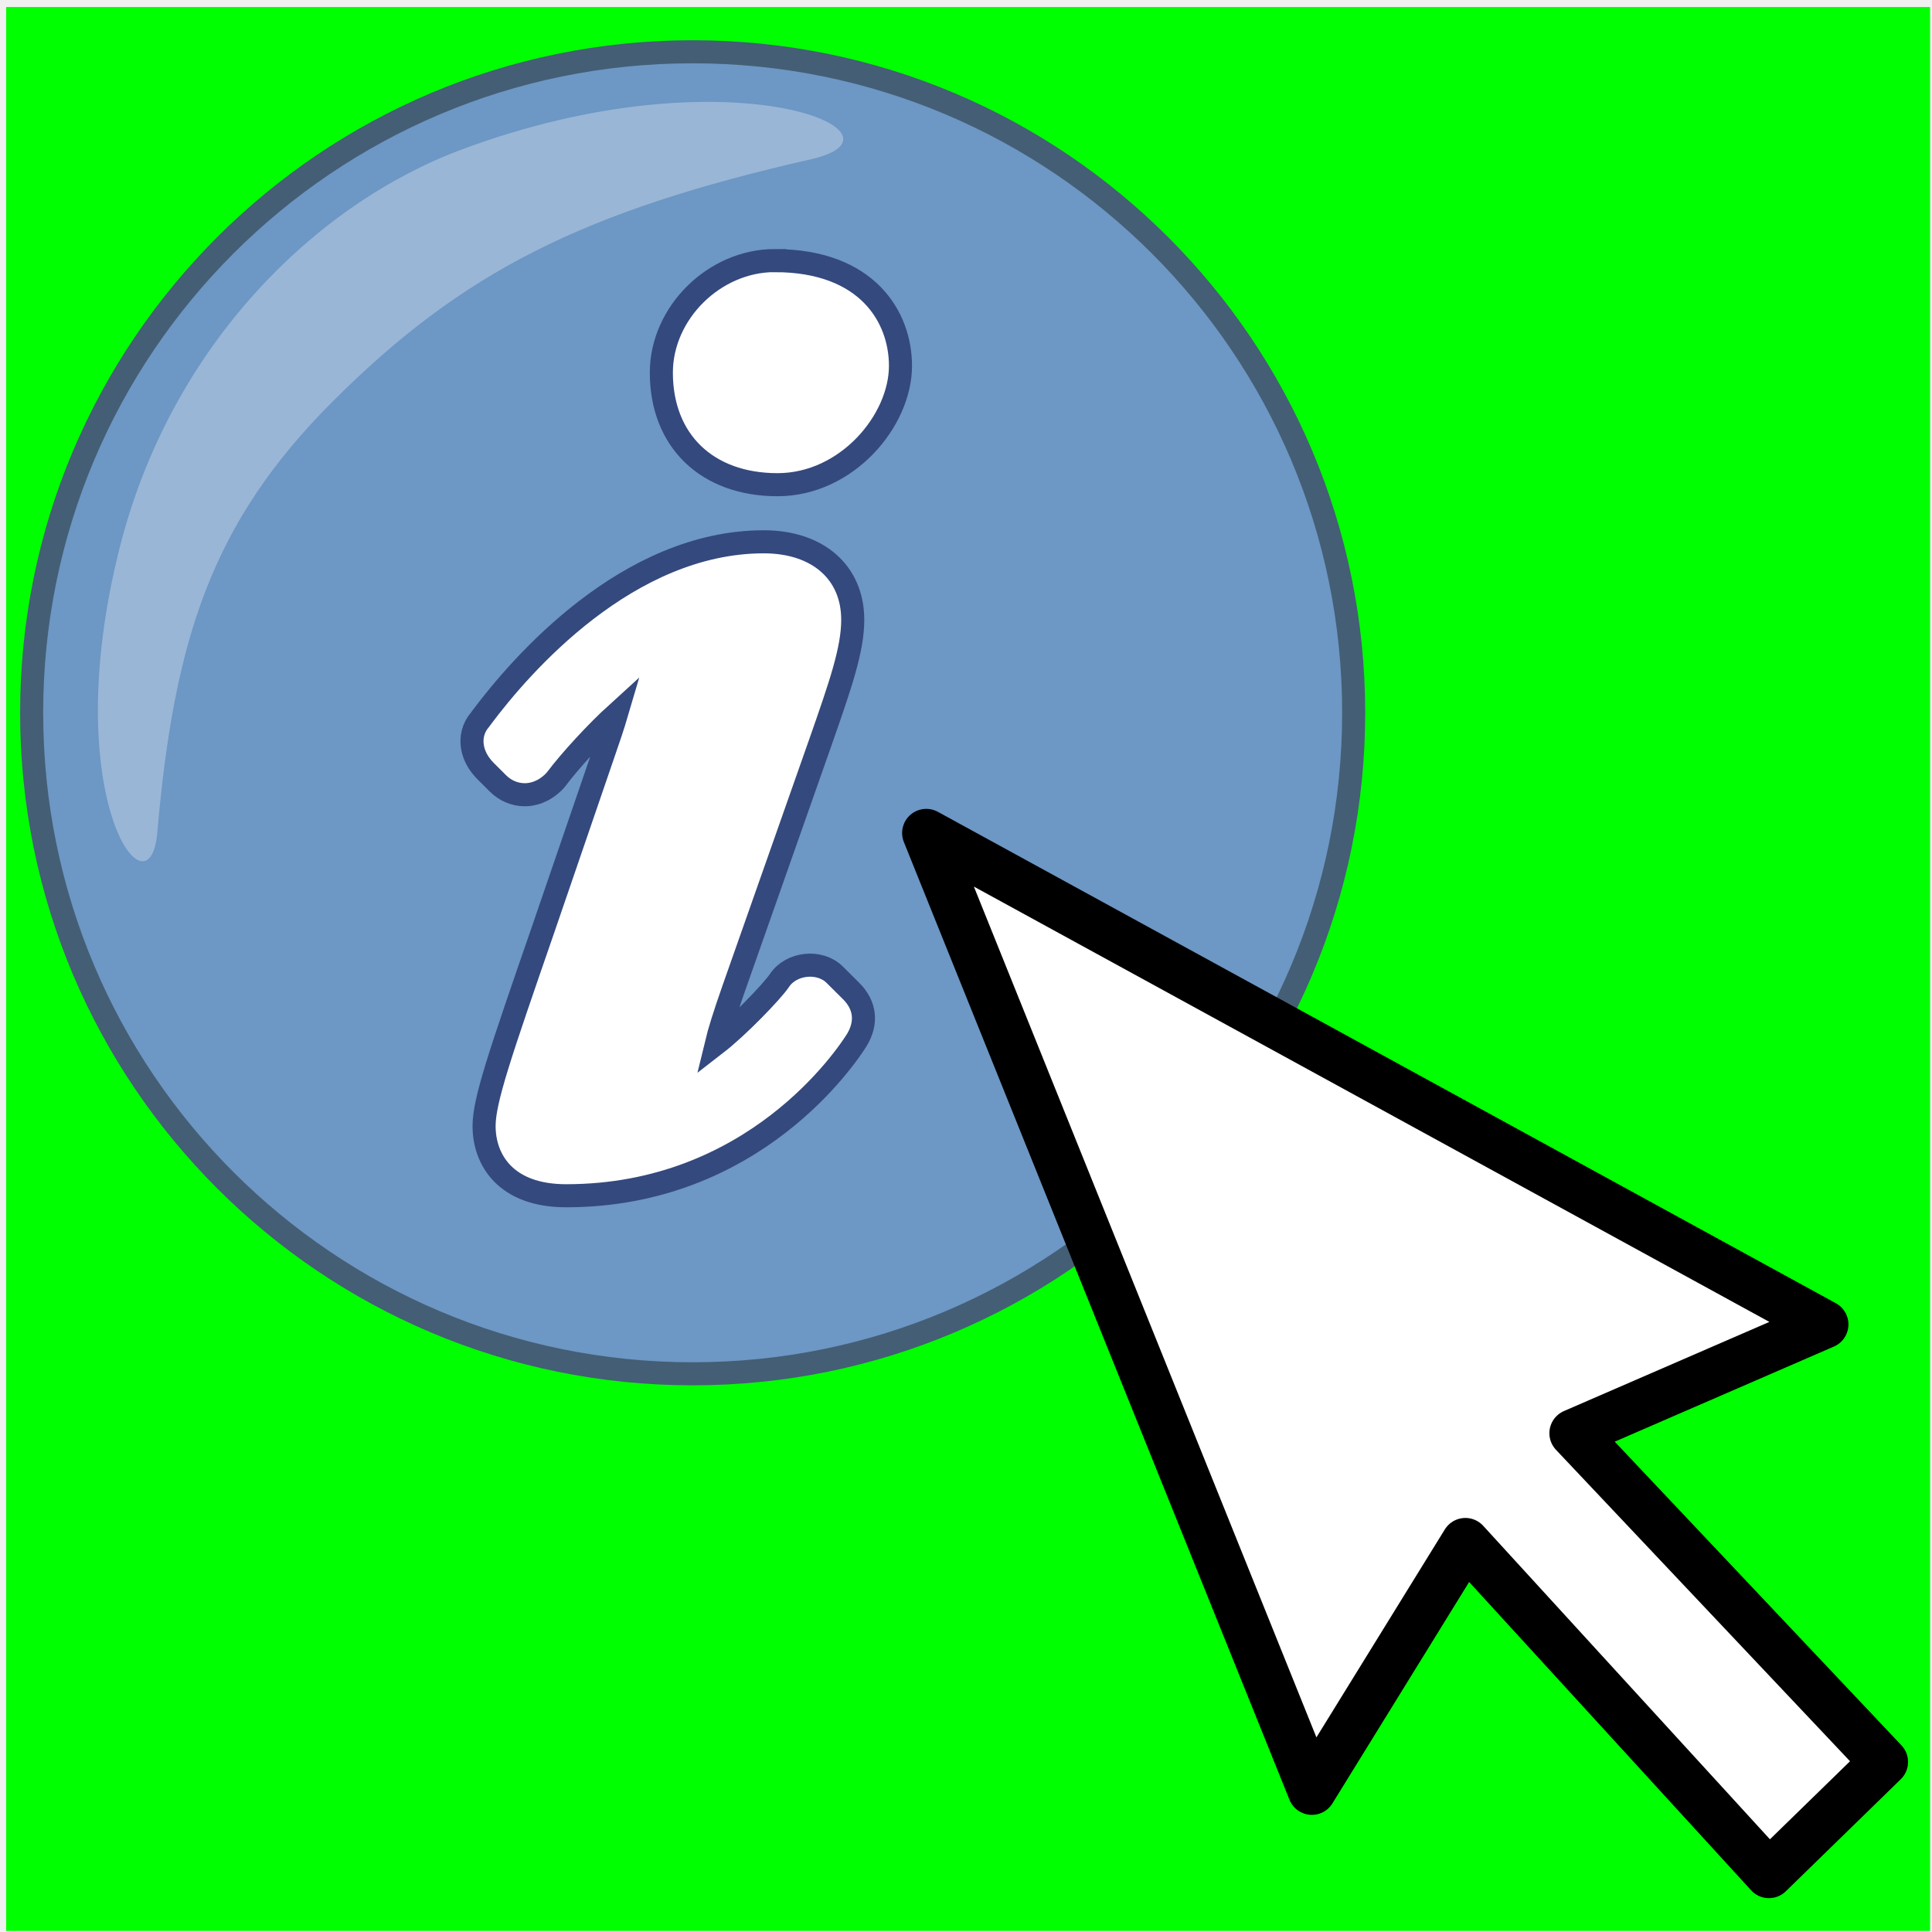
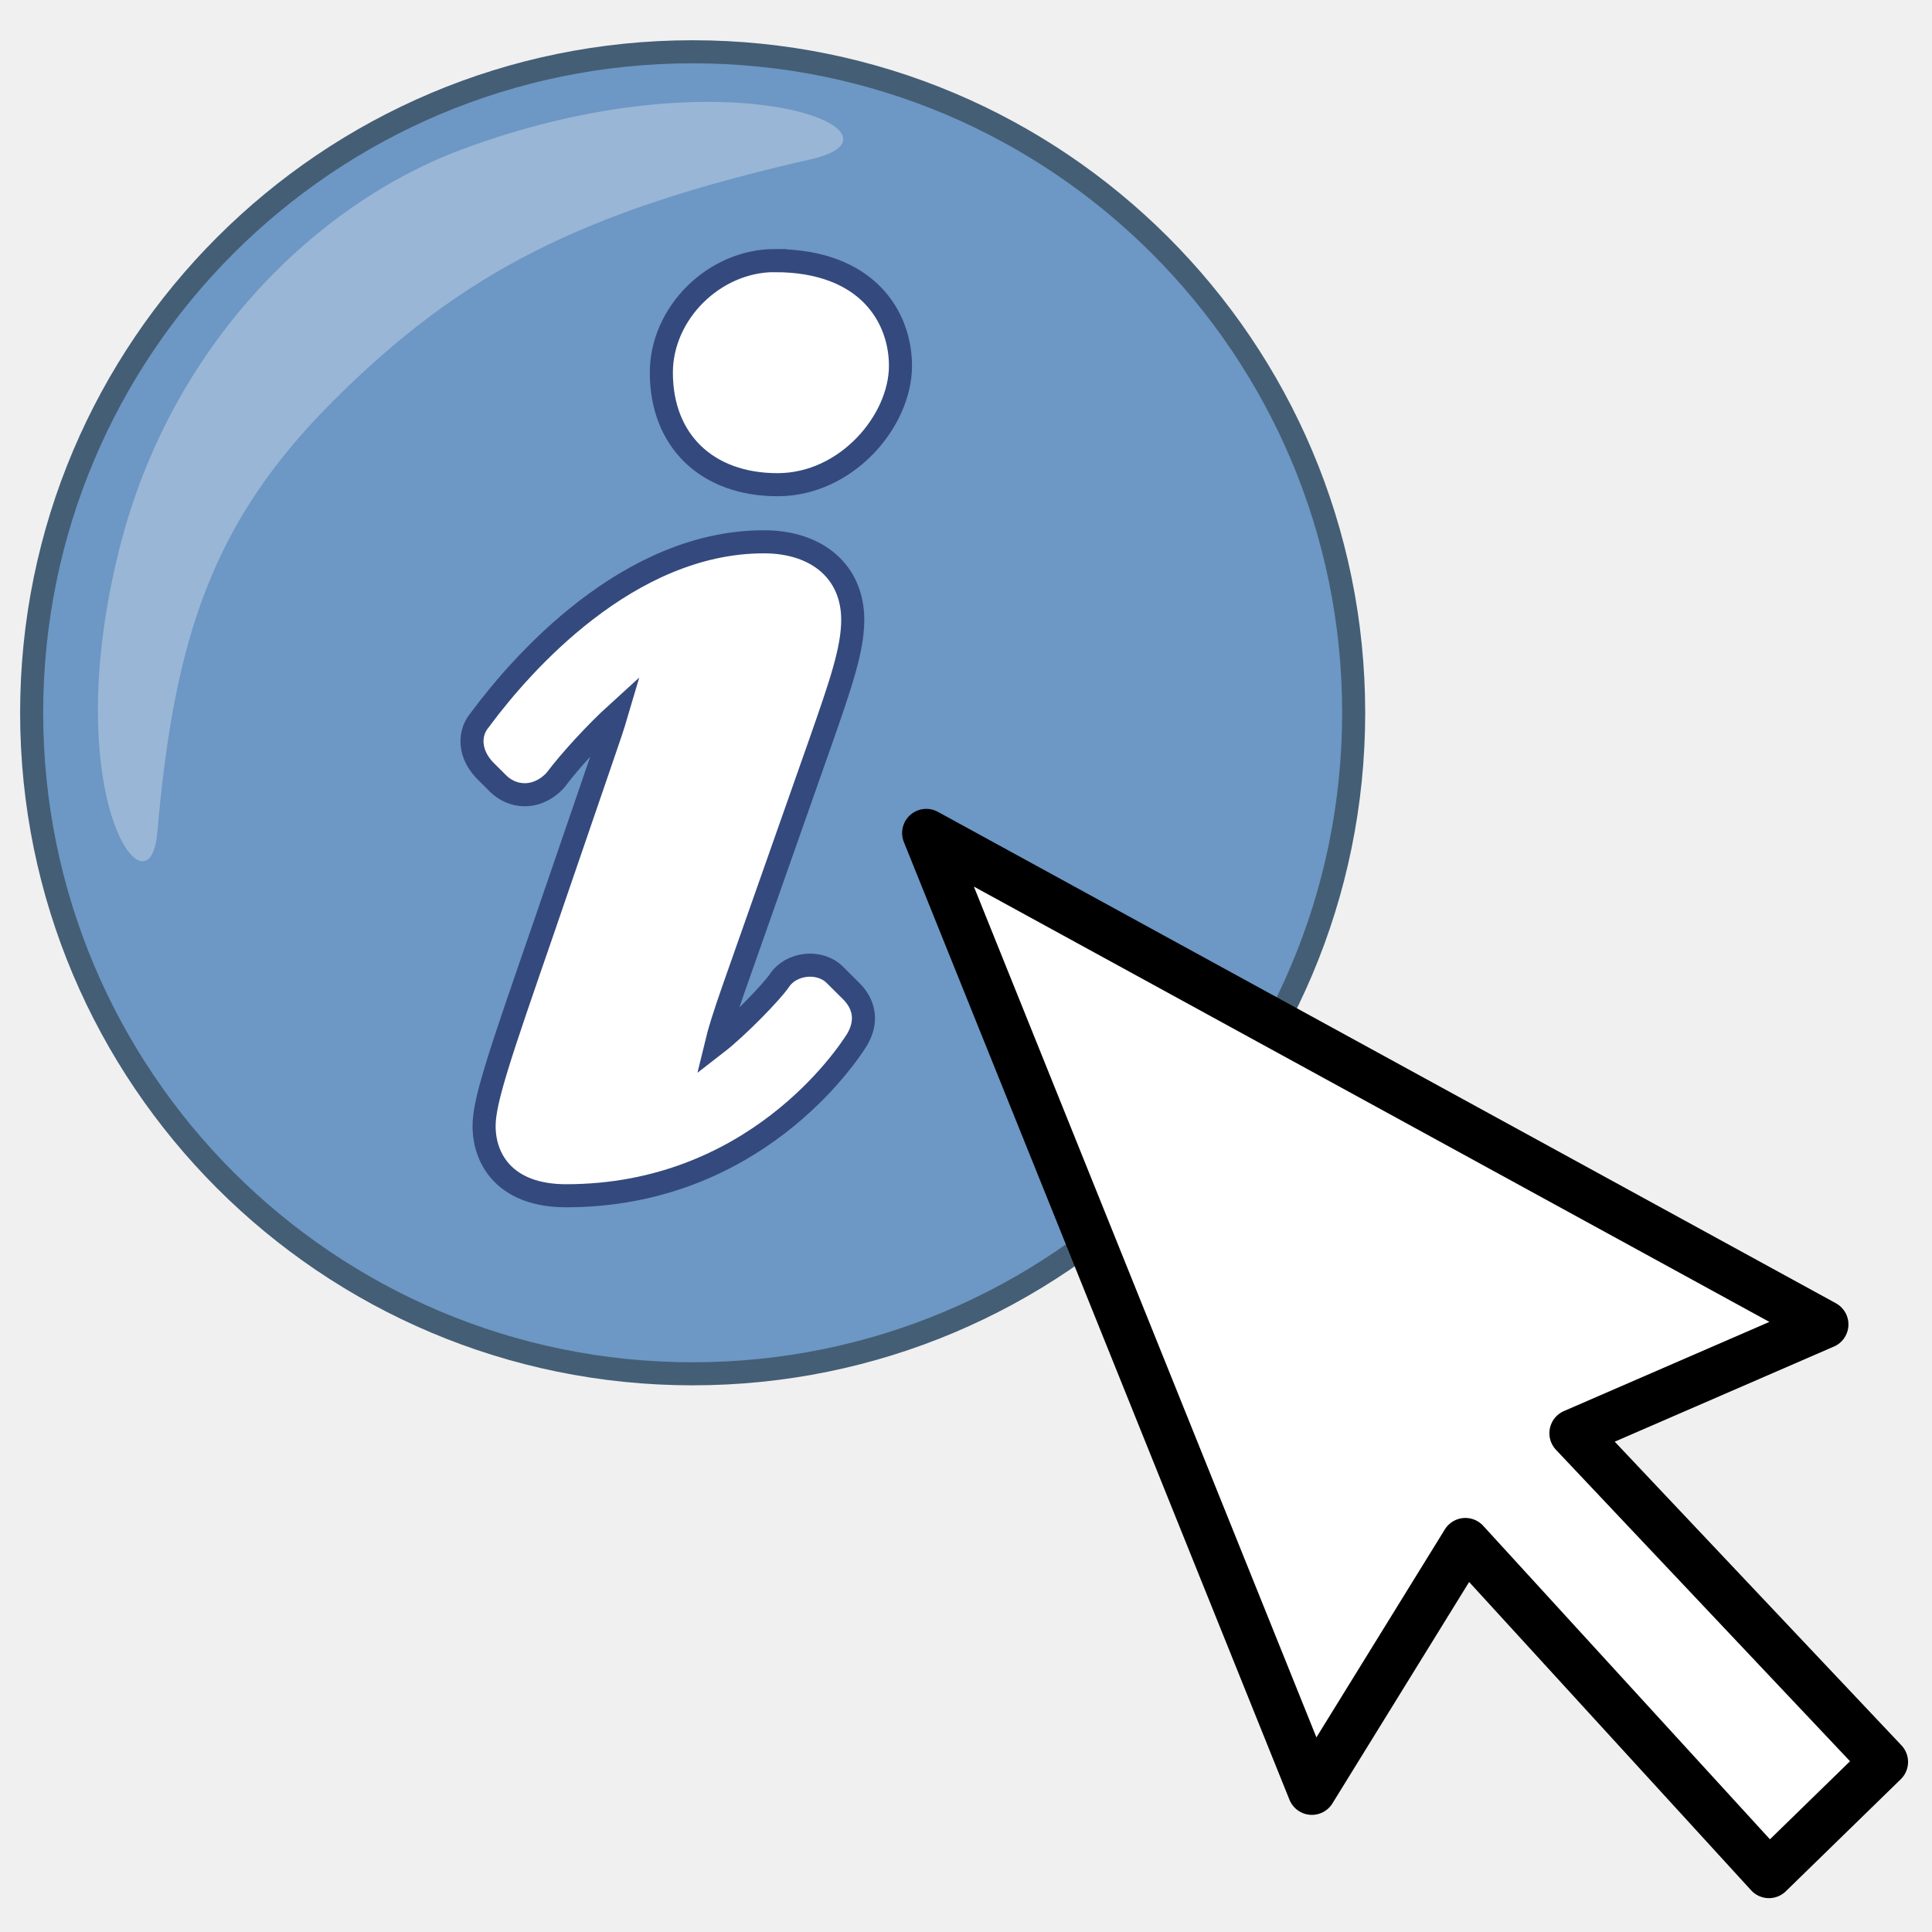
<svg xmlns="http://www.w3.org/2000/svg" width="48" height="48" id="svg2" version="1.1">
  <defs id="defs12">
    <linearGradient id="svg_1" y2="1">
      <stop stop-color="#e8e8e8" offset="0" id="stop15" />
      <stop stop-color="#171717" offset="1" id="stop17" />
    </linearGradient>
    <linearGradient id="svg_2" y2="1" x1="0" y1="0" x2="1" spreadMethod="pad">
      <stop stop-color="#e8e8e8" offset="0" id="stop20" />
      <stop stop-color="#171717" offset="1" id="stop22" />
    </linearGradient>
    <linearGradient id="svg_3" y2="1" x1="0.488" y1="0.363" x2="1" spreadMethod="pad">
      <stop stop-color="#e8e8e8" offset="0" id="stop25" />
      <stop stop-color="#171717" offset="1" id="stop27" />
    </linearGradient>
    <linearGradient id="svg_4" y2="1" x1="0" y1="0" x2="1" spreadMethod="pad">
      <stop stop-color="#efefef" stop-opacity="0.996" offset="0" id="stop30" />
      <stop stop-color="#828282" stop-opacity="0.996" offset="1" id="stop32" />
    </linearGradient>
    <linearGradient id="svg_5" y2="1" x1="0" y1="0" x2="1" spreadMethod="pad">
      <stop stop-color="#ffffff" stop-opacity="0.992" offset="0" id="stop35" />
      <stop stop-color="#828282" stop-opacity="0.996" offset="1" id="stop37" />
    </linearGradient>
    <linearGradient id="svg_6" y2="1" x1="0" y1="0" x2="1" spreadMethod="pad">
      <stop stop-color="#ffffff" stop-opacity="0.992" offset="0" id="stop40" />
      <stop stop-color="#828282" stop-opacity="0.996" offset="1" id="stop42" />
      <stop stop-color="#828282" stop-opacity="0.996" offset="1" id="stop44" />
    </linearGradient>
    <linearGradient id="svg_7" y2="1" x1="0" y1="0" x2="1" spreadMethod="pad">
      <stop stop-color="#ffffff" stop-opacity="0.988" offset="0" id="stop47" />
      <stop stop-color="#cccccc" stop-opacity="0.992" offset="1" id="stop49" />
      <stop stop-color="#828282" stop-opacity="0.996" offset="1" id="stop51" />
      <stop stop-color="#828282" stop-opacity="0.996" offset="1" id="stop53" />
      <stop stop-color="#828282" stop-opacity="0.996" offset="1" id="stop55" />
    </linearGradient>
    <linearGradient id="svg_8" y2="1" x1="0" y1="0" x2="1" spreadMethod="pad">
      <stop stop-color="#ffffff" stop-opacity="0.988" offset="0" id="stop58" />
      <stop stop-color="#cccccc" stop-opacity="0.992" offset="1" id="stop60" />
      <stop stop-color="#cccccc" stop-opacity="0.992" offset="1" id="stop62" />
      <stop stop-color="#828282" stop-opacity="0.996" offset="1" id="stop64" />
      <stop stop-color="#828282" stop-opacity="0.996" offset="1" id="stop66" />
      <stop stop-color="#828282" stop-opacity="0.996" offset="1" id="stop68" />
    </linearGradient>
    <linearGradient id="svg_9">
      <stop stop-color="#ffffff" offset="0" id="stop71" />
      <stop stop-color="#000000" offset="1" id="stop73" />
    </linearGradient>
    <linearGradient id="svg_10">
      <stop stop-color="#ffffff" offset="0" id="stop76" />
      <stop stop-color="#dddddd" stop-opacity="0.996" offset="1" id="stop78" />
    </linearGradient>
    <linearGradient id="svg_11" x1="0" y1="0" x2="1" y2="1">
      <stop stop-color="#ffffff" offset="0" id="stop81" />
      <stop stop-color="#dddddd" stop-opacity="0.996" offset="1" id="stop83" />
    </linearGradient>
    <linearGradient id="svg_12" x1="0" y1="0" x2="1" y2="1">
      <stop stop-color="#ffffff" offset="0" id="stop86" />
      <stop stop-color="#f2f2f2" stop-opacity="0.992" offset="1" id="stop88" />
    </linearGradient>
    <linearGradient id="svg_13" x2="1" y2="1">
      <stop stop-color="#ffffff" stop-opacity="0.996" offset="0" id="stop91" />
      <stop stop-color="#c1c1c1" stop-opacity="0.996" offset="1" id="stop93" />
    </linearGradient>
    <linearGradient id="svg_14" x2="1" y2="1" x1="0" y1="0">
      <stop stop-color="#ffffff" stop-opacity="0.996" offset="0" id="stop96" />
      <stop stop-color="#c1c1c1" stop-opacity="0.996" offset="1" id="stop98" />
    </linearGradient>
    <linearGradient id="svg_15" y2="1" x1="0" y1="0" x2="1" spreadMethod="pad">
      <stop stop-color="#efefef" stop-opacity="0.996" offset="0" id="stop101" />
      <stop stop-color="#828282" stop-opacity="0.996" offset="1" id="stop103" />
    </linearGradient>
    <linearGradient id="svg_16" x2="1" y2="1">
      <stop stop-color="#ffffff" offset="0" id="stop106" />
      <stop stop-color="#000000" offset="1" id="stop108" />
    </linearGradient>
    <linearGradient id="svg_17" x2="1" y2="1" x1="0" y1="0">
      <stop stop-color="#ffffff" offset="0" id="stop111" />
      <stop stop-color="#e0e0e0" stop-opacity="0.996" offset="1" id="stop113" />
    </linearGradient>
    <linearGradient id="svg_18" x2="1" y2="1" x1="0" y1="0">
      <stop stop-color="#ffffff" offset="0" id="stop116" />
      <stop stop-color="#cecece" stop-opacity="0.992" offset="1" id="stop118" />
    </linearGradient>
  </defs>
-   <rect style="fill:#00ff00;fill-opacity:1;fill-rule:nonzero;stroke:none;display:inline" id="rect7002" width="47.799" height="47.799" x="0.153" y="0.175" />
+   <rect style="fill:transparent;fill-opacity:0;fill-rule:nonzero;stroke:none;display:inline" id="rect7002" width="47.799" height="47.799" x="0.153" y="0.175" />
  <circle transform="matrix(0.572657,0,0,0.572657,-1.116038,-0.6160078)" style="fill:#6d97c4;fill-opacity:1;stroke:#445e75;stroke-width:1;stroke-miterlimit:10;stroke-opacity:1" stroke-miterlimit="10" cx="32" cy="32" r="28.678" id="circle3" />
  <path style="opacity:0.3;fill:#ffffff" d="M 3.908,20.686 C 4.327,15.864 5.269,12.972 8.262,9.978 11.496,6.745 14.49,5.245 20.148,3.957 22.928,3.325 18.113,1.229 11.45,3.722 7.871,5.061 4.238,8.555 2.963,13.647 c -1.544,6.165 0.753,9.246 0.945,7.039 z" id="path5" />
  <path style="fill:#ffffff;stroke:#34497d;stroke-width:0.573;stroke-miterlimit:10" stroke-miterlimit="10" d="m 21.146,24.622 -0.407,-0.405 c -0.371,-0.37 -1.08,-0.297 -1.373,0.142 -0.184,0.275 -1.034,1.155 -1.569,1.569 0.066,-0.274 0.194,-0.693 0.433,-1.374 l 2.147,-6.097 c 0.505,-1.444 0.809,-2.315 0.809,-3.059 0,-1.176 -0.867,-1.937 -2.208,-1.937 -3.386,0 -6.036,3.058 -7.017,4.372 -0.013,0.017 -0.024,0.033 -0.034,0.047 -0.169,0.192 -0.236,0.448 -0.183,0.71 0.041,0.203 0.152,0.399 0.322,0.569 l 0.305,0.304 c 0.182,0.182 0.419,0.282 0.667,0.282 0.185,0 0.462,-0.058 0.735,-0.333 l 0.05,-0.059 c 0.353,-0.471 1.014,-1.183 1.496,-1.621 -0.083,0.282 -0.2,0.628 -0.338,1.026 l -1.493,4.352 c -1.063,3.075 -1.461,4.225 -1.461,4.866 0,0.838 0.535,1.732 2.038,1.732 4.67,0 6.972,-3.469 7.225,-3.873 0.257,-0.431 0.208,-0.861 -0.143,-1.213 z" id="path7" />
  <path style="fill:#ffffff;stroke:#34497d;stroke-width:0.573;stroke-miterlimit:10" stroke-miterlimit="10" d="m 19.249,6.474 c -1.502,0 -2.818,1.301 -2.818,2.784 0,1.691 1.133,2.784 2.886,2.784 1.721,0 3.055,-1.587 3.055,-2.953 5.72e-4,-1.205 -0.817,-2.614 -3.123,-2.614 z" id="path9" />
  <path style="fill:#ffffff;fill-rule:evenodd;stroke:#000000;stroke-width:1.2;stroke-linecap:round;stroke-linejoin:round;stroke-miterlimit:4;stroke-dasharray:none" d="m 45.324,32.905 -22.311,-12.209 9.58,23.794 3.814,-6.177 7.542,8.246 2.856,-2.784 -7.711,-8.167 6.229,-2.703 z" id="path827" />
</svg>
